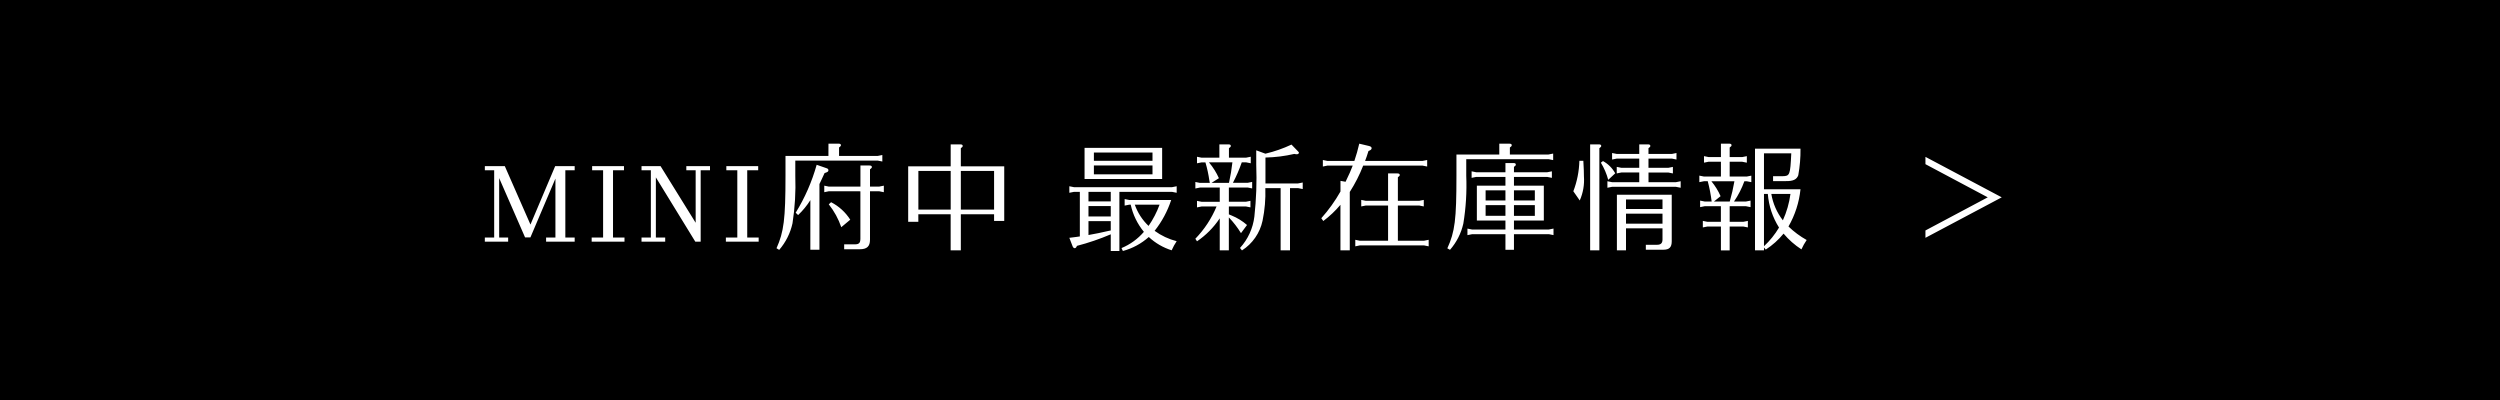
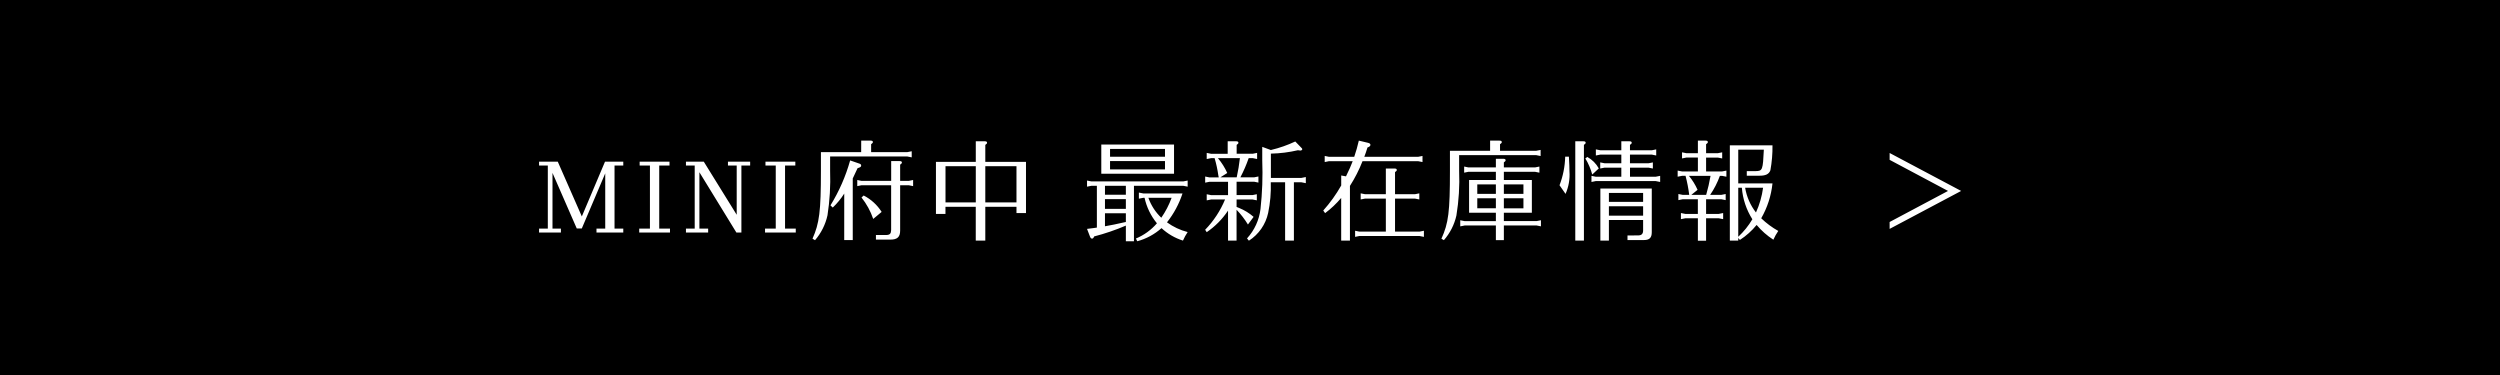
- <svg xmlns="http://www.w3.org/2000/svg" width="300" height="48" viewBox="0 0 300 48">
-   <g id="グループ_420" data-name="グループ 420" transform="translate(-814 -2636)">
-     <rect id="長方形_173" data-name="長方形 173" width="300" height="48" transform="translate(814 2636)" />
-     <path id="パス_54" data-name="パス 54" d="M-91.819-.5h1.12V-8.568h-1.12v-.5h2.394l3.08,7.014,2.968-7.014h2.338v.5h-1.12V-.5h1.12V0h-3.43V-.5h1.12v-7.07l-3,7.056h-.644L-90.1-7.63V-.5h1.078V0h-2.8Zm16.758,0V0H-79V-.5h1.372V-8.568h-1.316v-.5h3.822v.5h-1.316V-.5Zm2.044,0h1.12V-8.568h-1.12v-.5h2.282l4.214,6.8v-6.3h-1.12v-.5H-64.8v.5h-1.12V0h-.644l-4.732-7.714V-.5h1.12V0h-2.842Zm14.056,0V0h-3.934V-.5h1.372V-8.568h-1.316v-.5h3.822v.5h-1.316V-.5Zm12.208-5.544V-.322c-.014.476-.168.63-.63.644H-48.7V.91h1.862C-45.969.91-45.6.574-45.6-.238v-5.81H-44.5l.56.112V-6.72l-.56.112H-45.6V-8.68c.168-.126.224-.182.224-.28,0-.126-.1-.182-.308-.182h-1.064v2.534h-3.794l-.546-.112v.784l.546-.112Zm-3.836-4.242h-5.152v2.38c0,5.208-.2,6.734-1.078,8.694l.322.2A7.272,7.272,0,0,0-54.9-2.2a30.256,30.256,0,0,0,.336-5.712V-9.73h9.884l.56.112V-10.4l-.56.112h-4.634V-11.3c.168-.126.224-.182.224-.28,0-.126-.1-.182-.294-.182h-1.2ZM-52.759.966h1.092V-6.916c.21-.42.336-.714.616-1.316.364-.112.462-.182.462-.336,0-.126-.084-.21-.238-.252L-52-9.226a22.484,22.484,0,0,1-2.52,5.754l.294.28a9.3,9.3,0,0,0,1.47-1.792Zm2.212-5.446a9.157,9.157,0,0,1,1.5,2.744l1.078-.9a5.934,5.934,0,0,0-2.3-2.1ZM-34.7-9.044v-2.17c.182-.126.224-.182.224-.28,0-.126-.1-.182-.294-.182h-1.148v2.632h-5.1V-2.38h1.218v-.91h3.878V1.036H-34.7V-3.29h3.99v.8h1.218V-9.044Zm0,.56h3.99V-3.85H-34.7ZM-35.917-3.85h-3.878V-8.484h3.878Zm20.244-2.128h6.314l.56.112V-6.65l-.56.112h-11.76l-.56-.112v.784l.56-.112h.7V-.63c-.112.028-.182.028-.378.056-.294.042-.588.084-.882.112L-21.287.56c.056.14.154.224.252.224s.2-.084.266-.28a28.609,28.609,0,0,0,4.06-1.386v2h1.036ZM-16.709-4.27v1.246h-2.674V-4.27Zm-2.674-.56V-5.978h2.674V-4.83Zm2.674,2.366v1.12l-.28.056c-.7.168-1.722.378-2.394.49V-2.464Zm1.456,3.584A7.656,7.656,0,0,0-12.145-.56,7.157,7.157,0,0,0-9.4,1.036,7.055,7.055,0,0,1-8.8-.056,7.768,7.768,0,0,1-11.445-1.3,11.956,11.956,0,0,0-9.457-5h-5.026l-.56-.112v.784l.56-.112h.168a7.722,7.722,0,0,0,1.582,3.262A7.151,7.151,0,0,1-15.421.77Zm4.4-5.558A11.184,11.184,0,0,1-12.173-1.89a6.5,6.5,0,0,1-1.652-2.548Zm-9-6.818v3.738h9.31v-3.738Zm1.12,3.178V-9.142H-11.7v1.064Zm0-1.624V-10.7H-11.7V-9.7ZM-4.011-4.228A12.382,12.382,0,0,1-6.559-.35l.2.308a10.071,10.071,0,0,0,2.7-2.716l.028-.042V1.036h1.092V-2.912a10.925,10.925,0,0,1,1.456,1.89L-.357-2A6.564,6.564,0,0,0-2.2-3.136c-.28-.112-.28-.126-.336-.14v-.952h2.03l.56.112V-4.9l-.56.112h-2.03V-6.5H-.287l.546.112v-.784l-.546.112H-2.051A17.931,17.931,0,0,0-.987-9.52h.518l.56.112v-.784l-.56.112H-2.527v-1.134c.182-.126.224-.182.224-.28,0-.126-.1-.182-.294-.182H-3.675v1.6H-5.8l-.56-.112v.784l.56-.112h.448l.014.042a14.96,14.96,0,0,1,.462,2.142l.028.14.028.14h-1.19l-.546-.112v.784l.546-.112h2.38v1.708H-5.8l-.56-.112v.784l.56-.112Zm1.9-5.292A22.957,22.957,0,0,1-2.513-7.1l-.014.042H-4.613l.882-.56A8.045,8.045,0,0,0-4.893-9.478l-.028-.042Zm3.962-1.036L.749-10.962V-9.24A42.253,42.253,0,0,1,.525-3.01,6.777,6.777,0,0,1-1.2.756l.238.294A5.619,5.619,0,0,0,1.505-2.506a16.577,16.577,0,0,0,.336-3.92H3.675V1.036H4.8V-6.426h.966l.56.112V-7.1l-.56.112H1.855v-3.108a16.7,16.7,0,0,0,3.458-.434,1.453,1.453,0,0,0,.322.042c.112,0,.238-.084.238-.182a.256.256,0,0,0-.084-.14l-.812-.84A15.977,15.977,0,0,1,1.9-10.57ZM20.7-9.128l.56.112V-9.8l-.56.112H13.811c.154-.392.238-.658.406-1.19.266-.1.378-.2.378-.336s-.1-.21-.308-.266l-1.176-.28a20.137,20.137,0,0,1-.588,2.072H9.289L8.743-9.8v.784l.546-.112h3.038c-.322.8-.336.854-.84,1.9l-.014.042-.616-.112V-6.02a18.38,18.38,0,0,1-2.3,3.206l.238.336a12.261,12.261,0,0,0,2.058-1.946v5.46h1.12v-7a18,18,0,0,0,1.61-3.164ZM17.745-4.9V-7.728c.182-.126.224-.182.224-.28,0-.126-.1-.182-.294-.182H16.569V-4.9h-2.66l-.56-.112v.784l.56-.112h2.66V-.112H13.181l-.546-.112V.56l.546-.112h7.7l.56.112V-.224l-.56.112H17.745V-4.34h2.548l.56.112v-.784l-.56.112Zm13.44-5.558v-.84c.182-.126.224-.182.224-.28,0-.126-.1-.182-.294-.182h-1.2v1.3H24.773V-7.91c0,5.264-.182,6.706-1.092,8.708L24,.98a7.176,7.176,0,0,0,1.6-3.15,28.233,28.233,0,0,0,.35-5.74V-9.9h9.87l.56.112v-.784l-.56.112ZM30.653-.9V.98h1.022V-.9h4.186l.56.112v-.784l-.56.112H31.675V-2.534h3.584V-6.72H31.675V-7.77h3.99l.56.112v-.784l-.56.112h-3.99v-.644c.182-.126.224-.182.224-.28,0-.126-.1-.182-.294-.182h-.952V-8.33H27.139l-.546-.112v.784l.546-.112h3.514v1.05h-3.43v4.186h3.43v1.078h-4l-.56-.112v.784l.56-.112Zm0-2.2h-2.38V-4.382h2.38Zm0-1.848h-2.38V-6.16h2.38ZM31.675-6.16h2.506v1.218H31.675Zm0,1.778h2.506v1.288H31.675ZM46.711-7.14H43.435l-.546-.112v.784l.546-.112h7.686l.56.112v-.784l-.56.112h-3.3V-8.3h2.366l.56.112v-.784l-.56.112H47.817V-9.968h2.814l.546.112v-.784l-.546.112H47.817v-.686c.182-.126.224-.182.224-.28,0-.126-.1-.182-.294-.182H46.711v1.148h-2.7l-.56-.112v.784l.56-.112h2.7v1.106H44.569l-.56-.112v.784l.56-.112h2.142ZM47.5.378V.966h2.114c.7,0,.994-.294.994-1.008V-5.628h-6.58V1.036h1.092V-1.6H49.5v1.33c0,.448-.2.644-.658.644Zm-2.38-2.534v-1.2H49.5v1.2Zm0-1.764V-5.068H49.5V-3.92ZM39.571-4.942a6.052,6.052,0,0,0,.5-2.9c0-.476-.014-.882-.07-1.862h-.476A10.939,10.939,0,0,1,38.8-6.048Zm1.246-6.734V1.036h1.106v-12.25c.168-.126.224-.182.224-.28,0-.126-.1-.182-.294-.182Zm1.288,2.2a7.837,7.837,0,0,1,.882,2.058l.84-.784a3.712,3.712,0,0,0-1.47-1.47ZM61.677-6.286V-10.6h3.276c-.126,2.618-.168,2.73-1.064,2.744h-1.12v.588h1.54c.882.014,1.3-.2,1.484-.7a16.624,16.624,0,0,0,.266-3.192H60.6V1.036h1.078V.7l.21.252A9.189,9.189,0,0,0,64.029-.966,9.563,9.563,0,0,0,66.171.924,7.231,7.231,0,0,1,66.8-.2,10.549,10.549,0,0,1,64.617-1.82a11.272,11.272,0,0,0,1.442-4.466Zm.462.56a8.83,8.83,0,0,0,1.344,4.032A9.915,9.915,0,0,1,61.677.546V-5.726Zm2.716,0a11.287,11.287,0,0,1-.91,3.164,7.046,7.046,0,0,1-1.386-3.164ZM59.6-7.252l.56.112v-.784l-.56.112H57.561V-9.59h1.5l.56.112v-.784l-.56.112h-1.5V-11.3c.182-.126.224-.182.224-.28,0-.126-.1-.182-.294-.182h-.98v1.61H55.027l-.546-.112v.784l.546-.112h1.484v1.778h-2.03l-.56-.112v.784l.56-.112h.448A18.33,18.33,0,0,1,55.4-4.816h-.826l-.56-.112v.784l.56-.112h1.932V-2.38H54.9l-.56-.112v.784l.56-.112h1.61V1.05h1.05V-1.82h1.624l.56.112v-.784l-.56.112H57.561V-4.256h1.946l.56.112v-.784l-.56.112H58.079a10.756,10.756,0,0,0,1.246-2.436Zm-1.47,0a22.56,22.56,0,0,1-.56,2.436h-1.9l.8-.644a7.672,7.672,0,0,0-1.106-1.792ZM90.209-5.32l-9.156-4.858V-9.3L88.529-5.32,81.053-1.344v.882Z" transform="translate(964 2665)" fill="#fff" />
-   </g>
+ <svg xmlns="http://www.w3.org/2000/svg" id="sec03-btn02" width="320" height="48" viewBox="0 0 320 48">
+   <path id="パス_66" data-name="パス 66" d="M0,0H320V48H0Z" />
+   <path id="パス_63" data-name="パス 63" d="M-91.819-.5h1.12V-8.568h-1.12v-.5h2.394l3.08,7.014,2.968-7.014h2.338v.5h-1.12V-.5h1.12V0h-3.43V-.5h1.12v-7.07l-3,7.056h-.644L-90.1-7.63V-.5h1.078V0h-2.8Zm16.758,0V0H-79V-.5h1.372V-8.568h-1.316v-.5h3.822v.5h-1.316V-.5Zm2.044,0h1.12V-8.568h-1.12v-.5h2.282l4.214,6.8v-6.3h-1.12v-.5H-64.8v.5h-1.12V0h-.644l-4.732-7.714V-.5h1.12V0h-2.842Zm14.056,0V0h-3.934V-.5h1.372V-8.568h-1.316v-.5h3.822v.5h-1.316V-.5Zm12.208-5.544V-.322c-.014.476-.168.63-.63.644H-48.7V.91h1.862C-45.969.91-45.6.574-45.6-.238v-5.81H-44.5l.56.112V-6.72l-.56.112H-45.6V-8.68c.168-.126.224-.182.224-.28,0-.126-.1-.182-.308-.182h-1.064v2.534h-3.794l-.546-.112v.784l.546-.112Zm-3.836-4.242h-5.152v2.38c0,5.208-.2,6.734-1.078,8.694l.322.2A7.272,7.272,0,0,0-54.9-2.2a30.256,30.256,0,0,0,.336-5.712V-9.73h9.884l.56.112V-10.4l-.56.112h-4.634V-11.3c.168-.126.224-.182.224-.28,0-.126-.1-.182-.294-.182h-1.2ZM-52.759.966h1.092V-6.916c.21-.42.336-.714.616-1.316.364-.112.462-.182.462-.336,0-.126-.084-.21-.238-.252L-52-9.226a22.484,22.484,0,0,1-2.52,5.754l.294.28a9.3,9.3,0,0,0,1.47-1.792Zm2.212-5.446a9.157,9.157,0,0,1,1.5,2.744l1.078-.9a5.934,5.934,0,0,0-2.3-2.1ZM-34.7-9.044v-2.17c.182-.126.224-.182.224-.28,0-.126-.1-.182-.294-.182h-1.148v2.632h-5.1V-2.38h1.218v-.91h3.878V1.036H-34.7V-3.29h3.99v.8h1.218V-9.044Zm0,.56h3.99V-3.85H-34.7ZM-35.917-3.85h-3.878V-8.484h3.878Zm20.244-2.128h6.314l.56.112V-6.65l-.56.112h-11.76l-.56-.112v.784l.56-.112h.7V-.63c-.112.028-.182.028-.378.056-.294.042-.588.084-.882.112L-21.287.56c.056.14.154.224.252.224s.2-.084.266-.28a28.609,28.609,0,0,0,4.06-1.386v2h1.036ZM-16.709-4.27v1.246h-2.674V-4.27Zm-2.674-.56V-5.978h2.674V-4.83Zm2.674,2.366v1.12l-.28.056c-.7.168-1.722.378-2.394.49V-2.464Zm1.456,3.584A7.656,7.656,0,0,0-12.145-.56,7.157,7.157,0,0,0-9.4,1.036,7.055,7.055,0,0,1-8.8-.056,7.768,7.768,0,0,1-11.445-1.3,11.956,11.956,0,0,0-9.457-5h-5.026l-.56-.112v.784l.56-.112h.168a7.722,7.722,0,0,0,1.582,3.262A7.151,7.151,0,0,1-15.421.77Zm4.4-5.558A11.184,11.184,0,0,1-12.173-1.89a6.5,6.5,0,0,1-1.652-2.548Zm-9-6.818v3.738h9.31v-3.738Zm1.12,3.178V-9.142H-11.7v1.064Zm0-1.624V-10.7H-11.7V-9.7ZM-4.011-4.228A12.382,12.382,0,0,1-6.559-.35l.2.308a10.071,10.071,0,0,0,2.7-2.716l.028-.042V1.036h1.092V-2.912a10.925,10.925,0,0,1,1.456,1.89L-.357-2A6.564,6.564,0,0,0-2.2-3.136c-.28-.112-.28-.126-.336-.14v-.952h2.03l.56.112V-4.9l-.56.112h-2.03V-6.5H-.287l.546.112v-.784l-.546.112H-2.051A17.931,17.931,0,0,0-.987-9.52h.518l.56.112v-.784l-.56.112H-2.527v-1.134c.182-.126.224-.182.224-.28,0-.126-.1-.182-.294-.182H-3.675v1.6H-5.8l-.56-.112v.784l.56-.112h.448l.014.042a14.96,14.96,0,0,1,.462,2.142l.028.14.028.14h-1.19l-.546-.112v.784l.546-.112h2.38v1.708H-5.8l-.56-.112v.784l.56-.112Zm1.9-5.292A22.957,22.957,0,0,1-2.513-7.1l-.014.042H-4.613l.882-.56A8.045,8.045,0,0,0-4.893-9.478l-.028-.042Zm3.962-1.036L.749-10.962V-9.24A42.253,42.253,0,0,1,.525-3.01,6.777,6.777,0,0,1-1.2.756l.238.294A5.619,5.619,0,0,0,1.505-2.506a16.577,16.577,0,0,0,.336-3.92H3.675V1.036H4.8V-6.426h.966l.56.112V-7.1l-.56.112H1.855v-3.108a16.7,16.7,0,0,0,3.458-.434,1.453,1.453,0,0,0,.322.042c.112,0,.238-.084.238-.182a.256.256,0,0,0-.084-.14l-.812-.84A15.977,15.977,0,0,1,1.9-10.57ZM20.7-9.128l.56.112V-9.8l-.56.112H13.811c.154-.392.238-.658.406-1.19.266-.1.378-.2.378-.336s-.1-.21-.308-.266l-1.176-.28a20.137,20.137,0,0,1-.588,2.072H9.289L8.743-9.8v.784l.546-.112h3.038c-.322.8-.336.854-.84,1.9l-.014.042-.616-.112V-6.02a18.38,18.38,0,0,1-2.3,3.206l.238.336a12.261,12.261,0,0,0,2.058-1.946v5.46h1.12v-7a18,18,0,0,0,1.61-3.164ZM17.745-4.9V-7.728c.182-.126.224-.182.224-.28,0-.126-.1-.182-.294-.182H16.569V-4.9h-2.66l-.56-.112v.784l.56-.112h2.66V-.112H13.181l-.546-.112V.56l.546-.112h7.7l.56.112V-.224l-.56.112H17.745V-4.34h2.548l.56.112v-.784l-.56.112Zm13.44-5.558v-.84c.182-.126.224-.182.224-.28,0-.126-.1-.182-.294-.182h-1.2v1.3H24.773V-7.91c0,5.264-.182,6.706-1.092,8.708L24,.98a7.176,7.176,0,0,0,1.6-3.15,28.233,28.233,0,0,0,.35-5.74V-9.9h9.87l.56.112v-.784l-.56.112ZM30.653-.9V.98h1.022V-.9h4.186l.56.112v-.784l-.56.112H31.675V-2.534h3.584V-6.72H31.675V-7.77h3.99l.56.112v-.784l-.56.112h-3.99v-.644c.182-.126.224-.182.224-.28,0-.126-.1-.182-.294-.182h-.952V-8.33H27.139l-.546-.112v.784l.546-.112h3.514v1.05h-3.43v4.186h3.43v1.078h-4l-.56-.112v.784l.56-.112Zm0-2.2h-2.38V-4.382h2.38Zm0-1.848h-2.38V-6.16h2.38ZM31.675-6.16h2.506v1.218H31.675Zm0,1.778h2.506v1.288H31.675ZM46.711-7.14H43.435l-.546-.112v.784l.546-.112h7.686l.56.112v-.784l-.56.112h-3.3V-8.3h2.366l.56.112v-.784l-.56.112H47.817V-9.968h2.814l.546.112v-.784l-.546.112H47.817v-.686c.182-.126.224-.182.224-.28,0-.126-.1-.182-.294-.182H46.711v1.148h-2.7l-.56-.112v.784l.56-.112h2.7v1.106H44.569l-.56-.112v.784l.56-.112h2.142ZM47.5.378V.966h2.114c.7,0,.994-.294.994-1.008V-5.628h-6.58V1.036h1.092V-1.6H49.5v1.33c0,.448-.2.644-.658.644Zm-2.38-2.534v-1.2H49.5v1.2Zm0-1.764V-5.068H49.5V-3.92ZM39.571-4.942a6.052,6.052,0,0,0,.5-2.9c0-.476-.014-.882-.07-1.862h-.476A10.939,10.939,0,0,1,38.8-6.048Zm1.246-6.734V1.036h1.106v-12.25c.168-.126.224-.182.224-.28,0-.126-.1-.182-.294-.182Zm1.288,2.2a7.837,7.837,0,0,1,.882,2.058l.84-.784a3.712,3.712,0,0,0-1.47-1.47ZM61.677-6.286V-10.6h3.276c-.126,2.618-.168,2.73-1.064,2.744h-1.12v.588h1.54c.882.014,1.3-.2,1.484-.7a16.624,16.624,0,0,0,.266-3.192H60.6V1.036h1.078V.7l.21.252A9.189,9.189,0,0,0,64.029-.966,9.563,9.563,0,0,0,66.171.924,7.231,7.231,0,0,1,66.8-.2,10.549,10.549,0,0,1,64.617-1.82a11.272,11.272,0,0,0,1.442-4.466Zm.462.56a8.83,8.83,0,0,0,1.344,4.032A9.915,9.915,0,0,1,61.677.546V-5.726Zm2.716,0a11.287,11.287,0,0,1-.91,3.164,7.046,7.046,0,0,1-1.386-3.164ZM59.6-7.252l.56.112v-.784l-.56.112H57.561V-9.59h1.5l.56.112v-.784l-.56.112h-1.5V-11.3c.182-.126.224-.182.224-.28,0-.126-.1-.182-.294-.182h-.98v1.61H55.027l-.546-.112v.784l.546-.112h1.484v1.778h-2.03l-.56-.112v.784l.56-.112h.448A18.33,18.33,0,0,1,55.4-4.816h-.826l-.56-.112v.784l.56-.112h1.932V-2.38H54.9l-.56-.112v.784l.56-.112h1.61V1.05h1.05V-1.82h1.624l.56.112v-.784l-.56.112H57.561V-4.256h1.946l.56.112v-.784l-.56.112H58.079a10.756,10.756,0,0,0,1.246-2.436Zm-1.47,0a22.56,22.56,0,0,1-.56,2.436h-1.9l.8-.644a7.672,7.672,0,0,0-1.106-1.792ZM90.209-5.32l-9.156-4.858V-9.3L88.529-5.32,81.053-1.344v.882Z" transform="translate(160.819 29.76)" fill="#fff" />
</svg>
